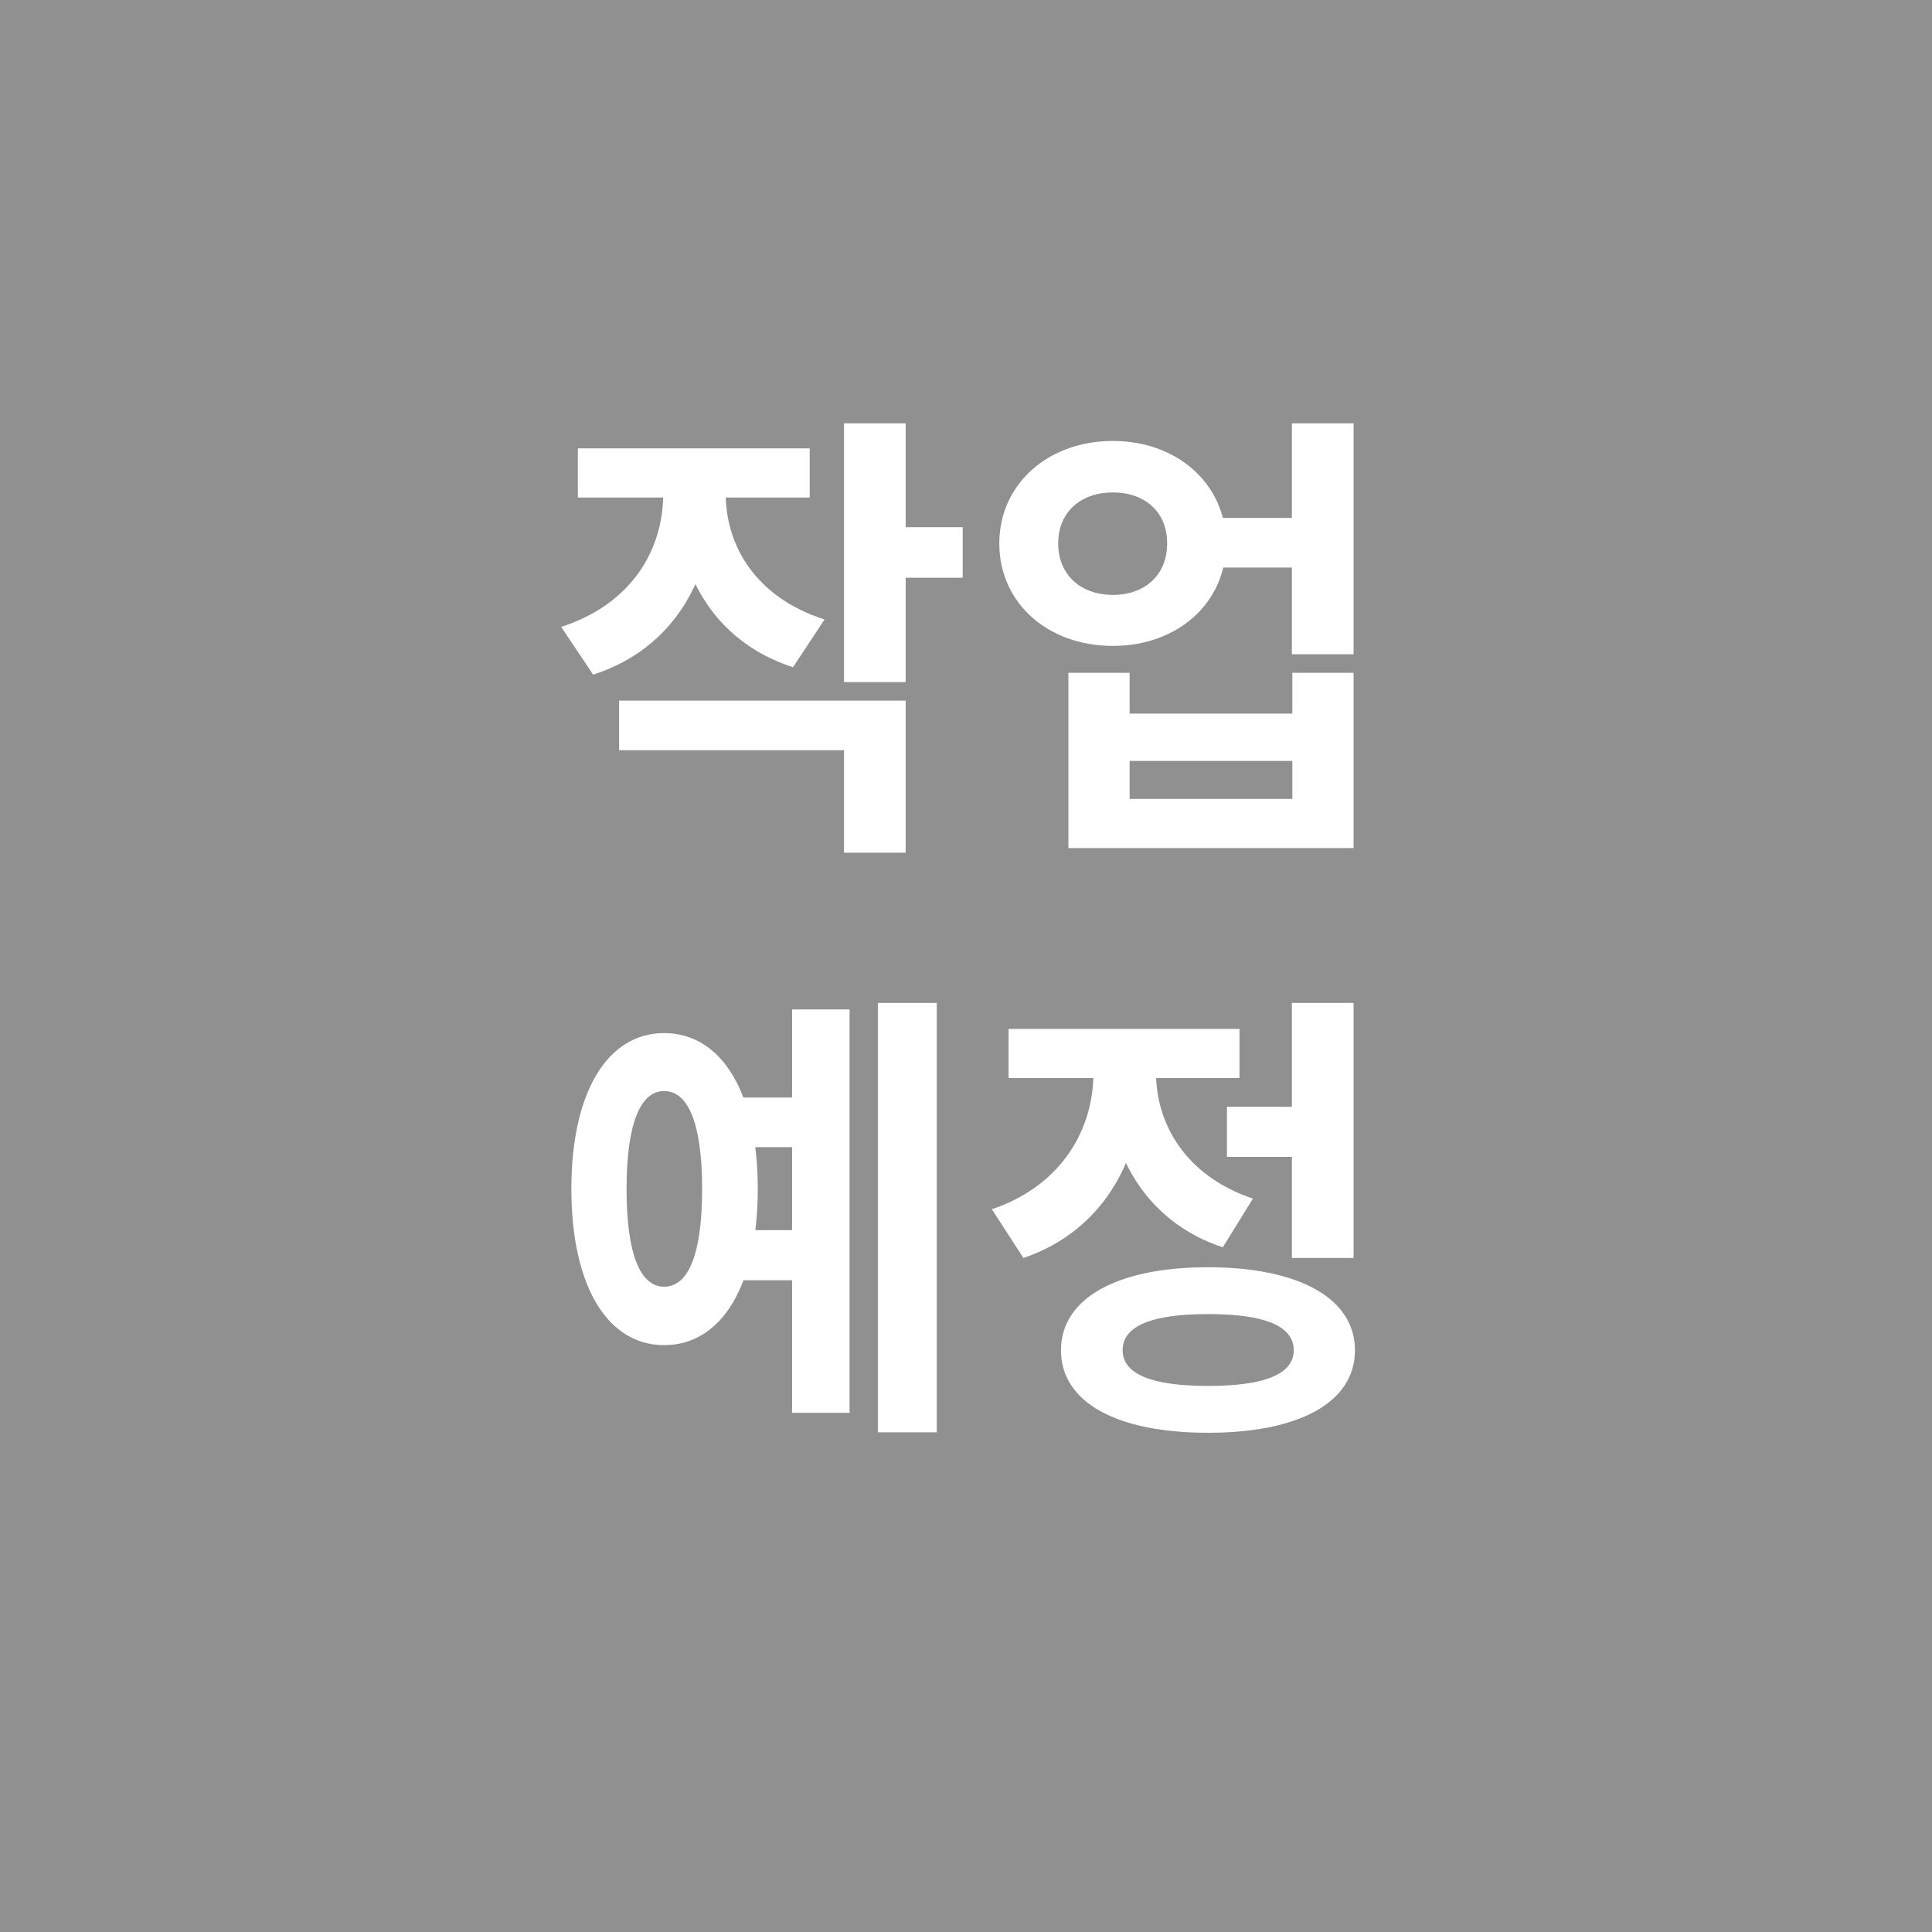
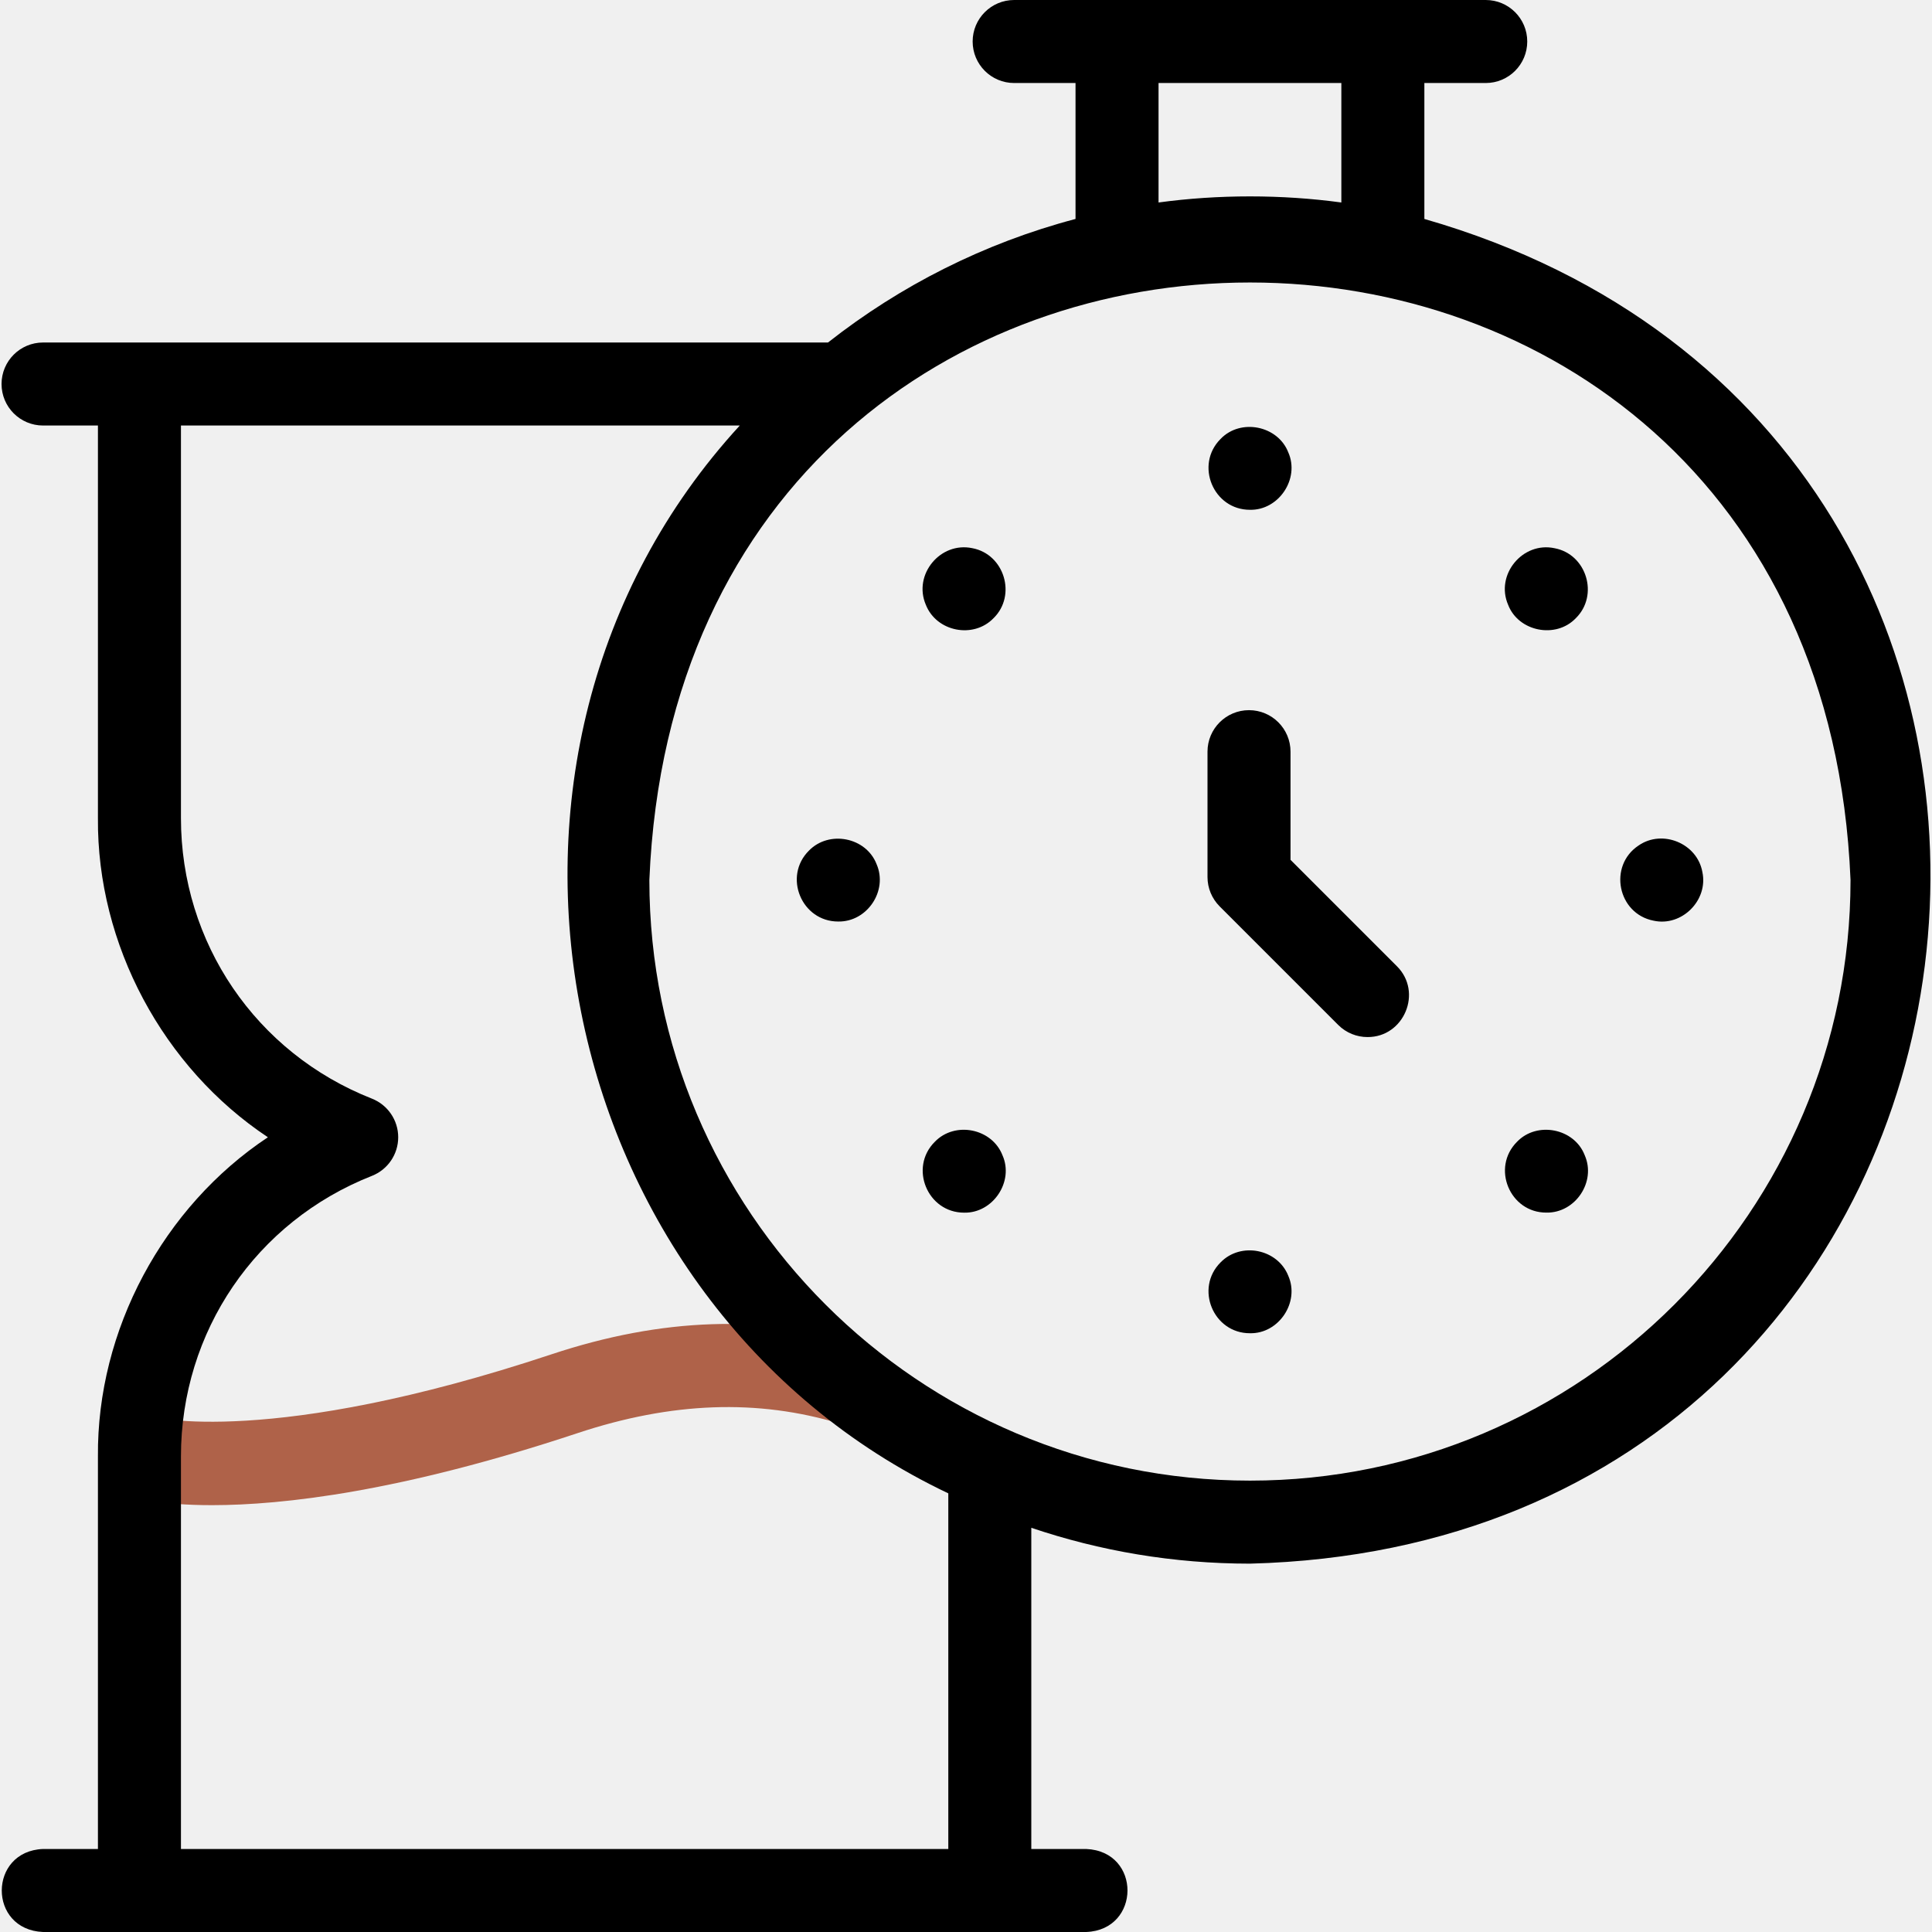
<svg xmlns="http://www.w3.org/2000/svg" width="100" height="100" viewBox="0 0 100 100" fill="none">
-   <rect width="100" height="100" fill="black" fill-opacity="0.4" />
-   <path d="M34.326 24.192H36.942V25.584C36.942 29.784 34.95 33.552 30.702 34.92L29.046 32.448C32.766 31.248 34.326 28.368 34.326 25.584V24.192ZM34.974 24.192H37.566V25.584C37.566 28.2 39.078 30.912 42.678 32.064L41.046 34.536C36.894 33.192 34.974 29.568 34.974 25.584V24.192ZM29.91 23.208H41.91V25.752H29.91V23.208ZM43.686 21.912H46.878V35.304H43.686V21.912ZM45.99 27.288H49.83V29.904H45.99V27.288ZM32.046 36.264H46.878V44.136H43.686V38.832H32.046V36.264ZM62.692 26.808H68.26V29.376H62.692V26.808ZM57.604 22.824C60.94 22.824 63.46 25.056 63.46 28.128C63.46 31.224 60.94 33.432 57.604 33.432C54.244 33.432 51.724 31.224 51.724 28.128C51.724 25.056 54.244 22.824 57.604 22.824ZM57.604 25.488C55.972 25.488 54.772 26.472 54.772 28.128C54.772 29.784 55.972 30.792 57.604 30.792C59.236 30.792 60.412 29.784 60.412 28.128C60.412 26.472 59.236 25.488 57.604 25.488ZM66.868 21.912H70.06V33.864H66.868V21.912ZM55.3 34.824H58.468V36.936H66.892V34.824H70.06V43.896H55.3V34.824ZM58.468 39.384V41.352H66.892V39.384H58.468ZM38.214 56.808H41.91V59.376H38.214V56.808ZM38.214 63.672H41.91V66.264H38.214V63.672ZM45.438 51.912H48.486V74.136H45.438V51.912ZM40.998 52.248H43.974V73.128H40.998V52.248ZM34.374 53.472C37.326 53.472 39.222 56.52 39.222 61.536C39.222 66.576 37.326 69.624 34.374 69.624C31.446 69.624 29.574 66.576 29.574 61.536C29.574 56.52 31.446 53.472 34.374 53.472ZM34.374 56.472C33.15 56.472 32.43 58.152 32.43 61.536C32.43 64.944 33.15 66.6 34.374 66.6C35.622 66.6 36.342 64.944 36.342 61.536C36.342 58.152 35.622 56.472 34.374 56.472ZM63.508 57.288H67.732V59.88H63.508V57.288ZM66.868 51.912H70.06V65.112H66.868V51.912ZM62.524 65.592C67.228 65.592 70.132 67.2 70.132 69.888C70.132 72.6 67.228 74.16 62.524 74.16C57.82 74.16 54.916 72.6 54.916 69.888C54.916 67.2 57.82 65.592 62.524 65.592ZM62.524 68.016C59.644 68.016 58.108 68.616 58.108 69.888C58.108 71.136 59.644 71.736 62.524 71.736C65.428 71.736 66.964 71.136 66.964 69.888C66.964 68.616 65.428 68.016 62.524 68.016ZM56.596 54.144H59.188V55.536C59.188 59.784 57.22 63.672 52.972 65.112L51.34 62.592C55.012 61.344 56.596 58.392 56.596 55.536V54.144ZM57.268 54.144H59.836V55.536C59.836 58.152 61.348 60.864 64.852 62.04L63.292 64.56C59.164 63.192 57.268 59.496 57.268 55.536V54.144ZM52.204 53.256H64.156V55.8H52.204V53.256Z" fill="white" />
+   <g clip-path="url(#clip0_3533_36476)">
+     <path d="M70.782 53.678C70.233 53.678 69.683 53.468 69.263 53.048L63.129 46.914C62.727 46.511 62.5 45.965 62.5 45.395V38.906C62.5 37.72 63.462 36.758 64.648 36.758C65.835 36.758 66.797 37.72 66.797 38.906V44.505L72.302 50.01C73.656 51.357 72.668 53.69 70.782 53.678Z" fill="black" />
+     <path d="M10.975 77.907C8.268 77.907 6.883 77.529 6.58 77.435L7.854 73.332L7.825 73.323C7.885 73.34 13.969 74.938 28.536 70.102C34.282 68.194 39.576 68.022 44.723 69.575C45.859 69.918 46.502 71.117 46.159 72.252C45.816 73.388 44.617 74.031 43.481 73.689C39.212 72.4 34.766 72.561 29.89 74.18C20.752 77.213 14.648 77.906 10.975 77.907Z" fill="#AF6249" />
+     <path d="M73.725 11.333V4.297H76.902C78.088 4.297 79.05 3.335 79.05 2.148C79.05 0.962 78.088 0 76.902 0H52.493C51.306 0 50.344 0.962 50.344 2.148C50.344 3.335 51.306 4.297 52.493 4.297H55.669V11.333C50.94 12.582 46.596 14.786 42.857 17.728H2.229C1.042 17.728 0.08 18.69 0.08 19.876C0.08 21.063 1.042 22.025 2.229 22.025H5.069V42.346C5.015 48.886 8.443 55.263 13.866 58.864C8.443 62.465 5.015 68.842 5.069 75.382V95.703H2.229C-0.606 95.811 -0.636 99.879 2.229 100C9.164 100 49.282 100 56.221 100C59.056 99.892 59.086 95.824 56.221 95.703H53.38V79.078C56.935 80.281 60.741 80.934 64.697 80.934C106.282 79.87 113.248 22.678 73.725 11.333ZM59.966 4.297H69.428V10.481C66.345 10.06 63.05 10.06 59.966 10.481V4.297ZM49.083 95.703H9.366V75.382C9.366 68.927 13.245 63.228 19.25 60.863C20.071 60.539 20.611 59.747 20.611 58.864C20.611 57.981 20.071 57.189 19.25 56.865C13.245 54.5 9.366 48.801 9.366 42.346V22.025H38.291C22.632 39.084 28.45 67.495 49.084 77.296V95.703H49.083ZM64.698 76.637C47.557 76.637 33.611 62.691 33.611 45.549C35.319 4.307 94.082 4.318 95.783 45.549C95.783 62.691 81.838 76.637 64.698 76.637Z" fill="black" />
+     <path d="M66.682 23.416C66.142 22.024 64.21 21.641 63.178 22.719C61.834 24.06 62.799 26.39 64.698 26.387C66.188 26.419 67.285 24.781 66.682 23.416Z" fill="black" />
+     <path d="M66.682 66.037C66.13 64.641 64.223 64.265 63.178 65.34C61.834 66.68 62.798 69.013 64.697 69.008C66.189 69.042 67.284 67.403 66.682 66.037Z" fill="black" />
+     <path d="M45.371 44.727C44.827 43.329 42.908 42.959 41.869 44.03C40.522 45.369 41.489 47.702 43.387 47.698C44.886 47.725 45.972 46.102 45.371 44.727Z" fill="black" />
+     <path d="M88.113 45.129C87.847 43.653 86.047 42.91 84.814 43.762C83.232 44.81 83.723 47.292 85.588 47.654C87.052 47.979 88.433 46.592 88.113 45.129Z" fill="black" />
+     <path d="M47.92 31.301C48.469 32.699 50.381 33.078 51.424 31.998C52.633 30.816 51.987 28.684 50.324 28.373C48.666 28.026 47.253 29.745 47.92 31.301Z" fill="black" />
+     <path d="M82.025 59.796C81.49 58.401 79.554 58.022 78.523 59.097C77.178 60.436 78.143 62.772 80.042 62.764C81.538 62.792 82.63 61.168 82.025 59.796Z" fill="black" />
+     <path d="M51.888 59.796C51.344 58.401 49.425 58.021 48.386 59.099C47.04 60.437 48.006 62.769 49.904 62.767C51.394 62.8 52.496 61.16 51.888 59.796Z" fill="black" />
+     <path d="M78.059 31.302C78.593 32.695 80.532 33.077 81.561 32C82.771 30.817 82.126 28.684 80.461 28.375C78.808 28.021 77.388 29.75 78.059 31.302Z" fill="black" />
+   </g>
+   <defs>
+     <clipPath id="clip0_3533_36476">
+       <rect width="100" height="100" fill="white" />
+     </clipPath>
+   </defs>
</svg>
